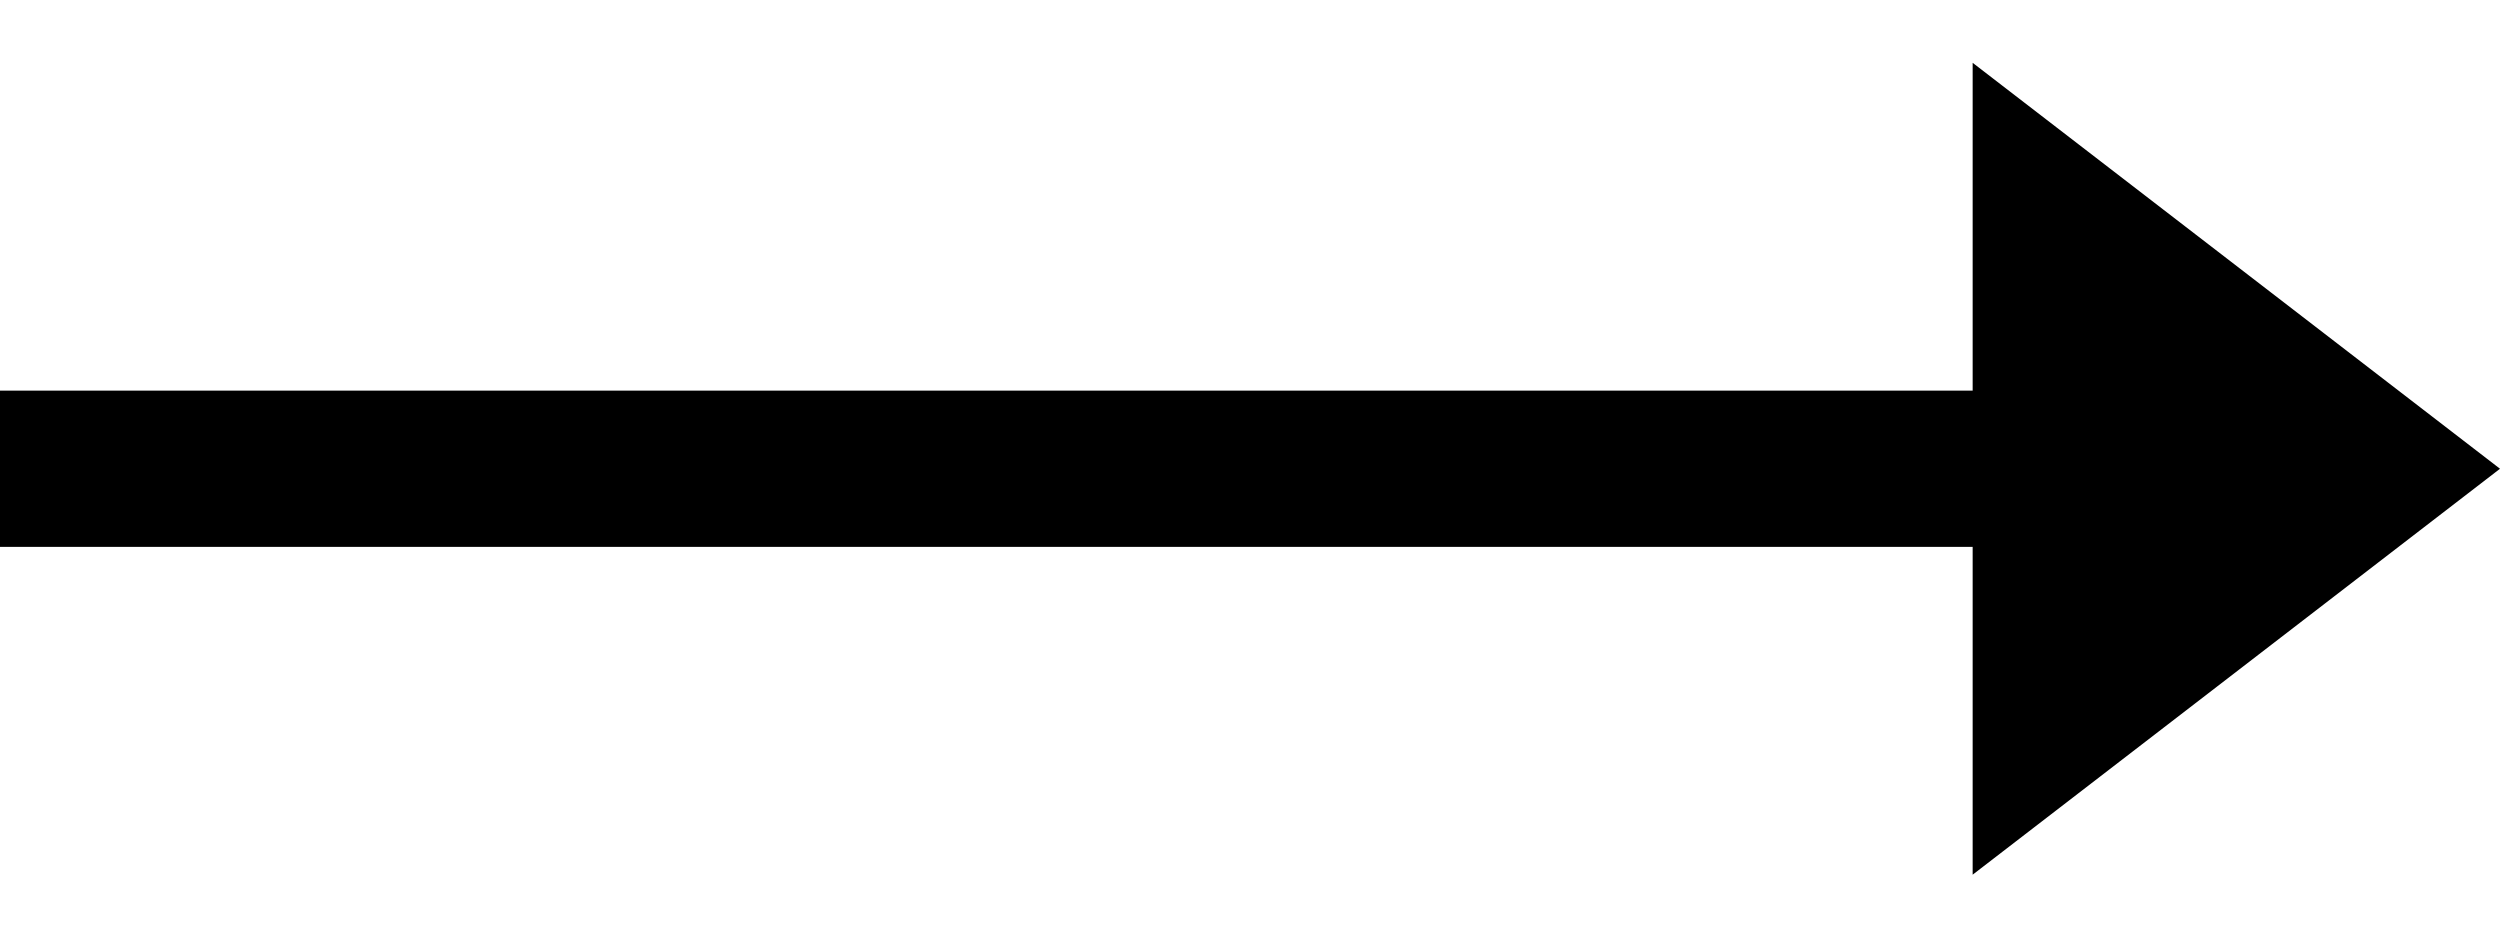
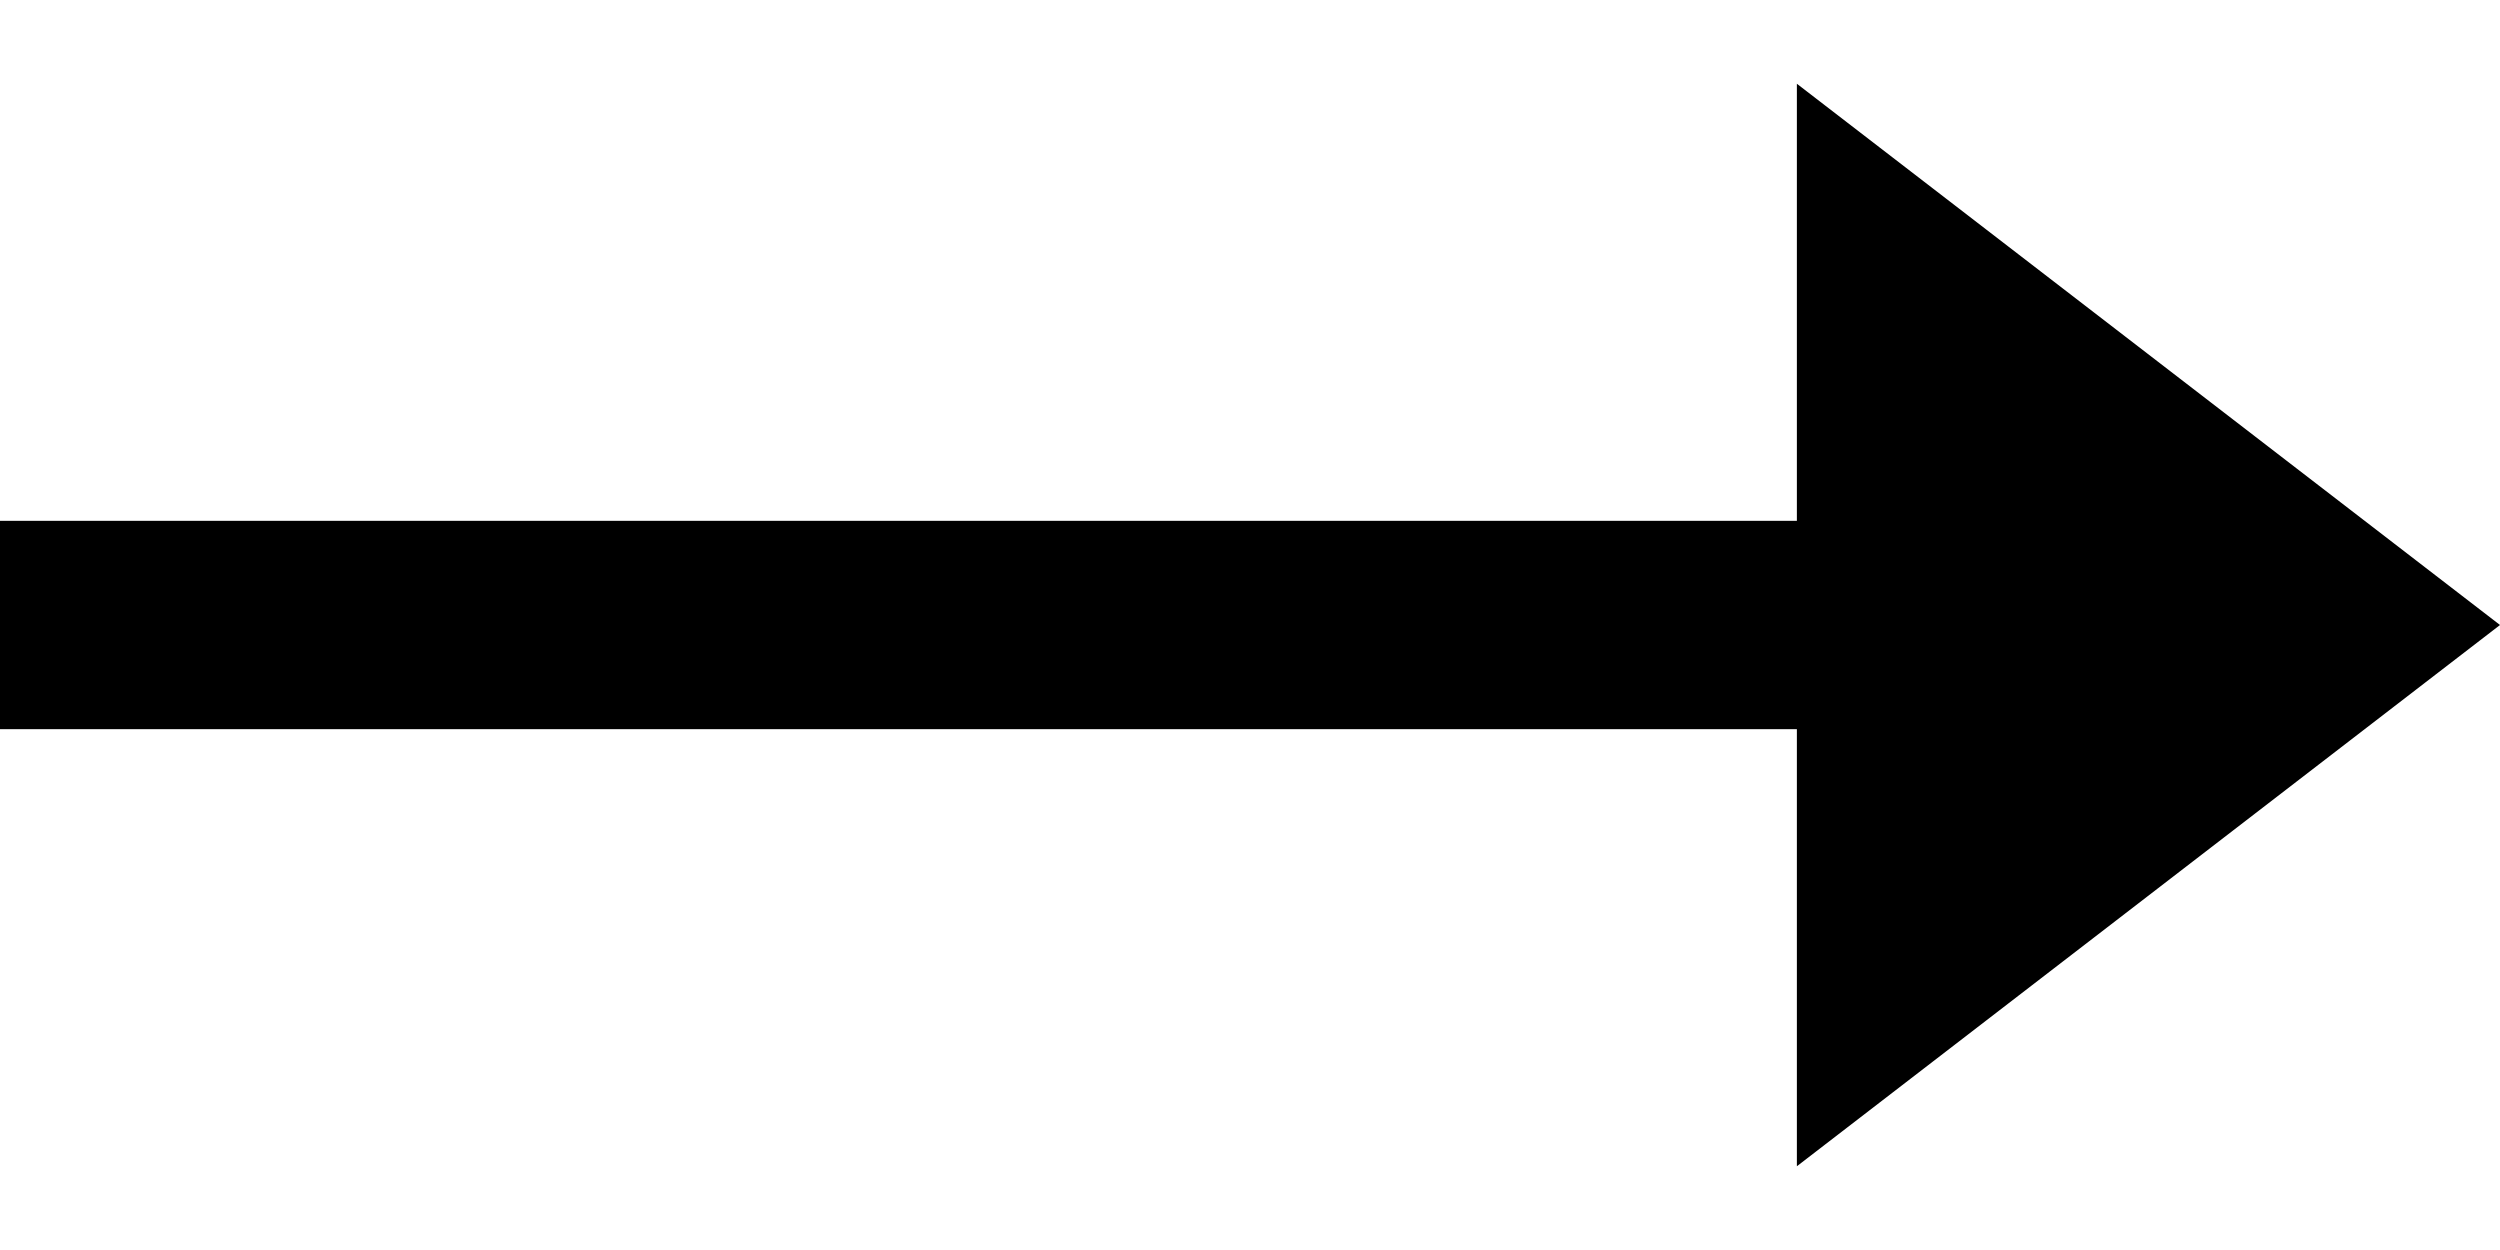
- <svg xmlns="http://www.w3.org/2000/svg" width="32" height="12" viewBox="0 0 32 12" fill="#000">
-   <path stroke="#000" stroke-width="2" d="M0 6h26" />
-   <path d="m32 6-6.75 5.196V.804L32 6Z" />
+ <svg xmlns="http://www.w3.org/2000/svg" width="24" height="12" viewBox="0 0 24 12" fill="none">
+   <path stroke="#000" stroke-width="2" d="M0 6h18" />
+   <path d="m24 6-6.75 5.196V.804L24 6Z" fill="#000" />
</svg>
